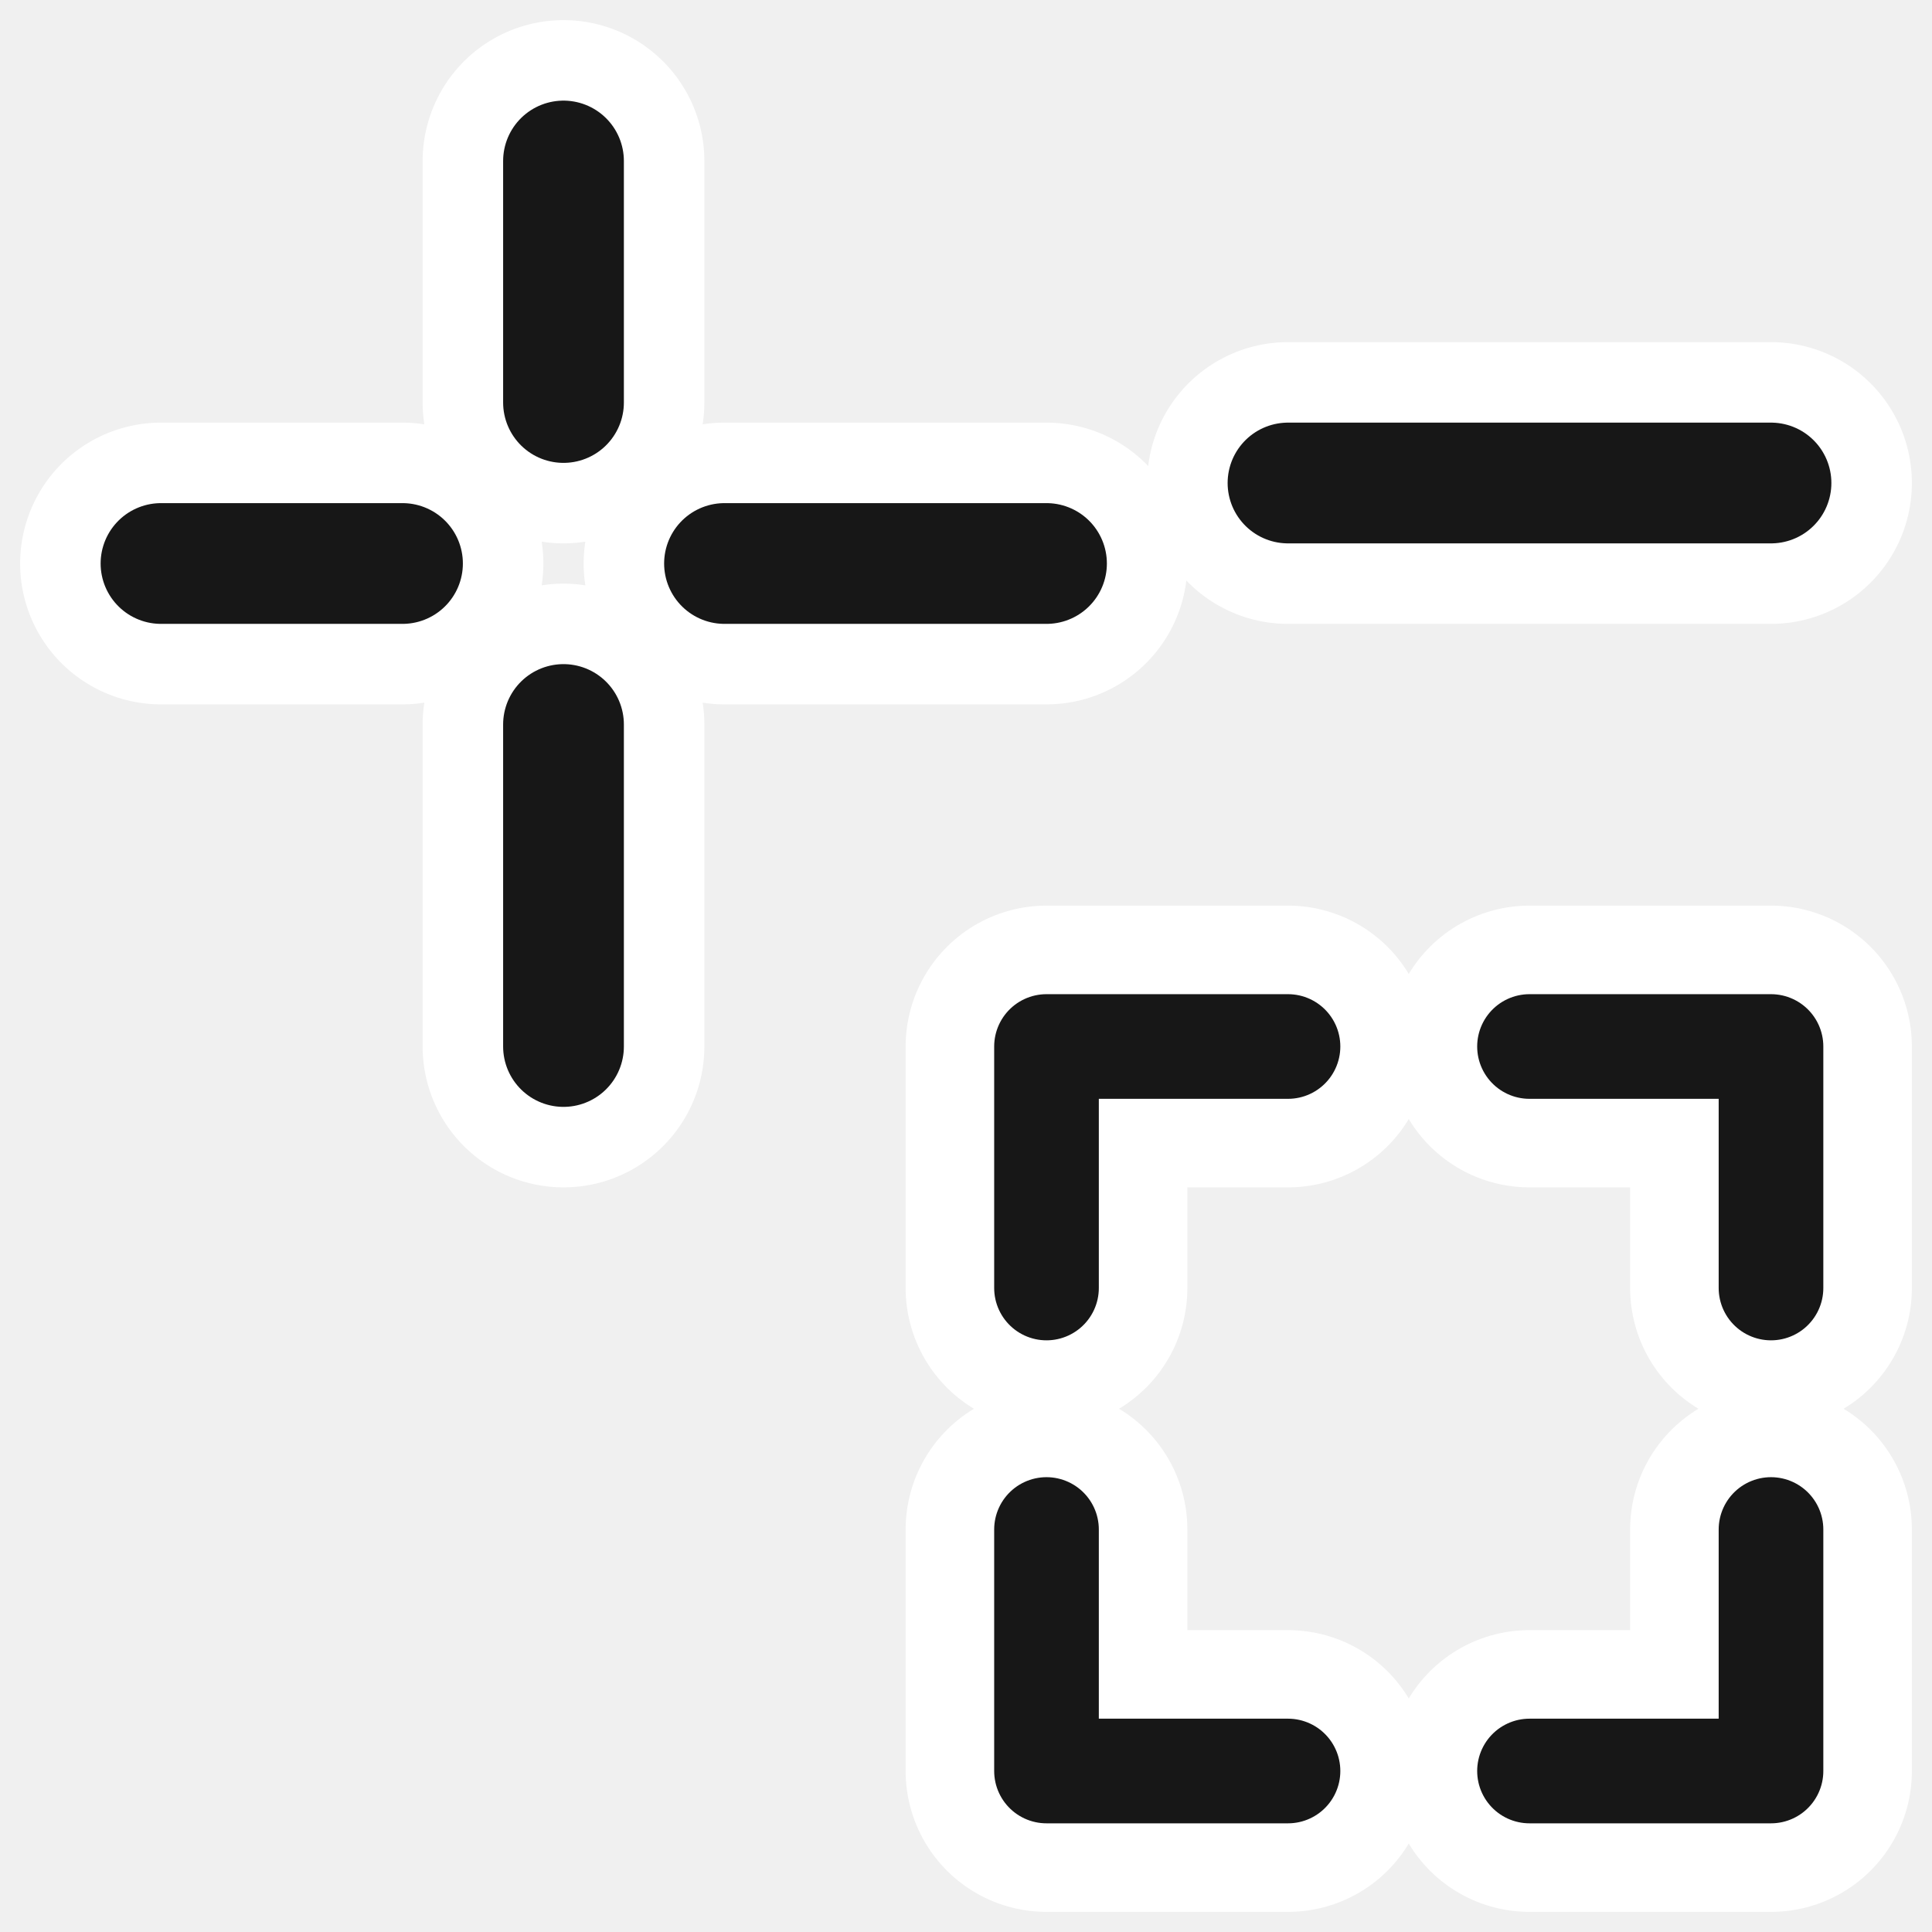
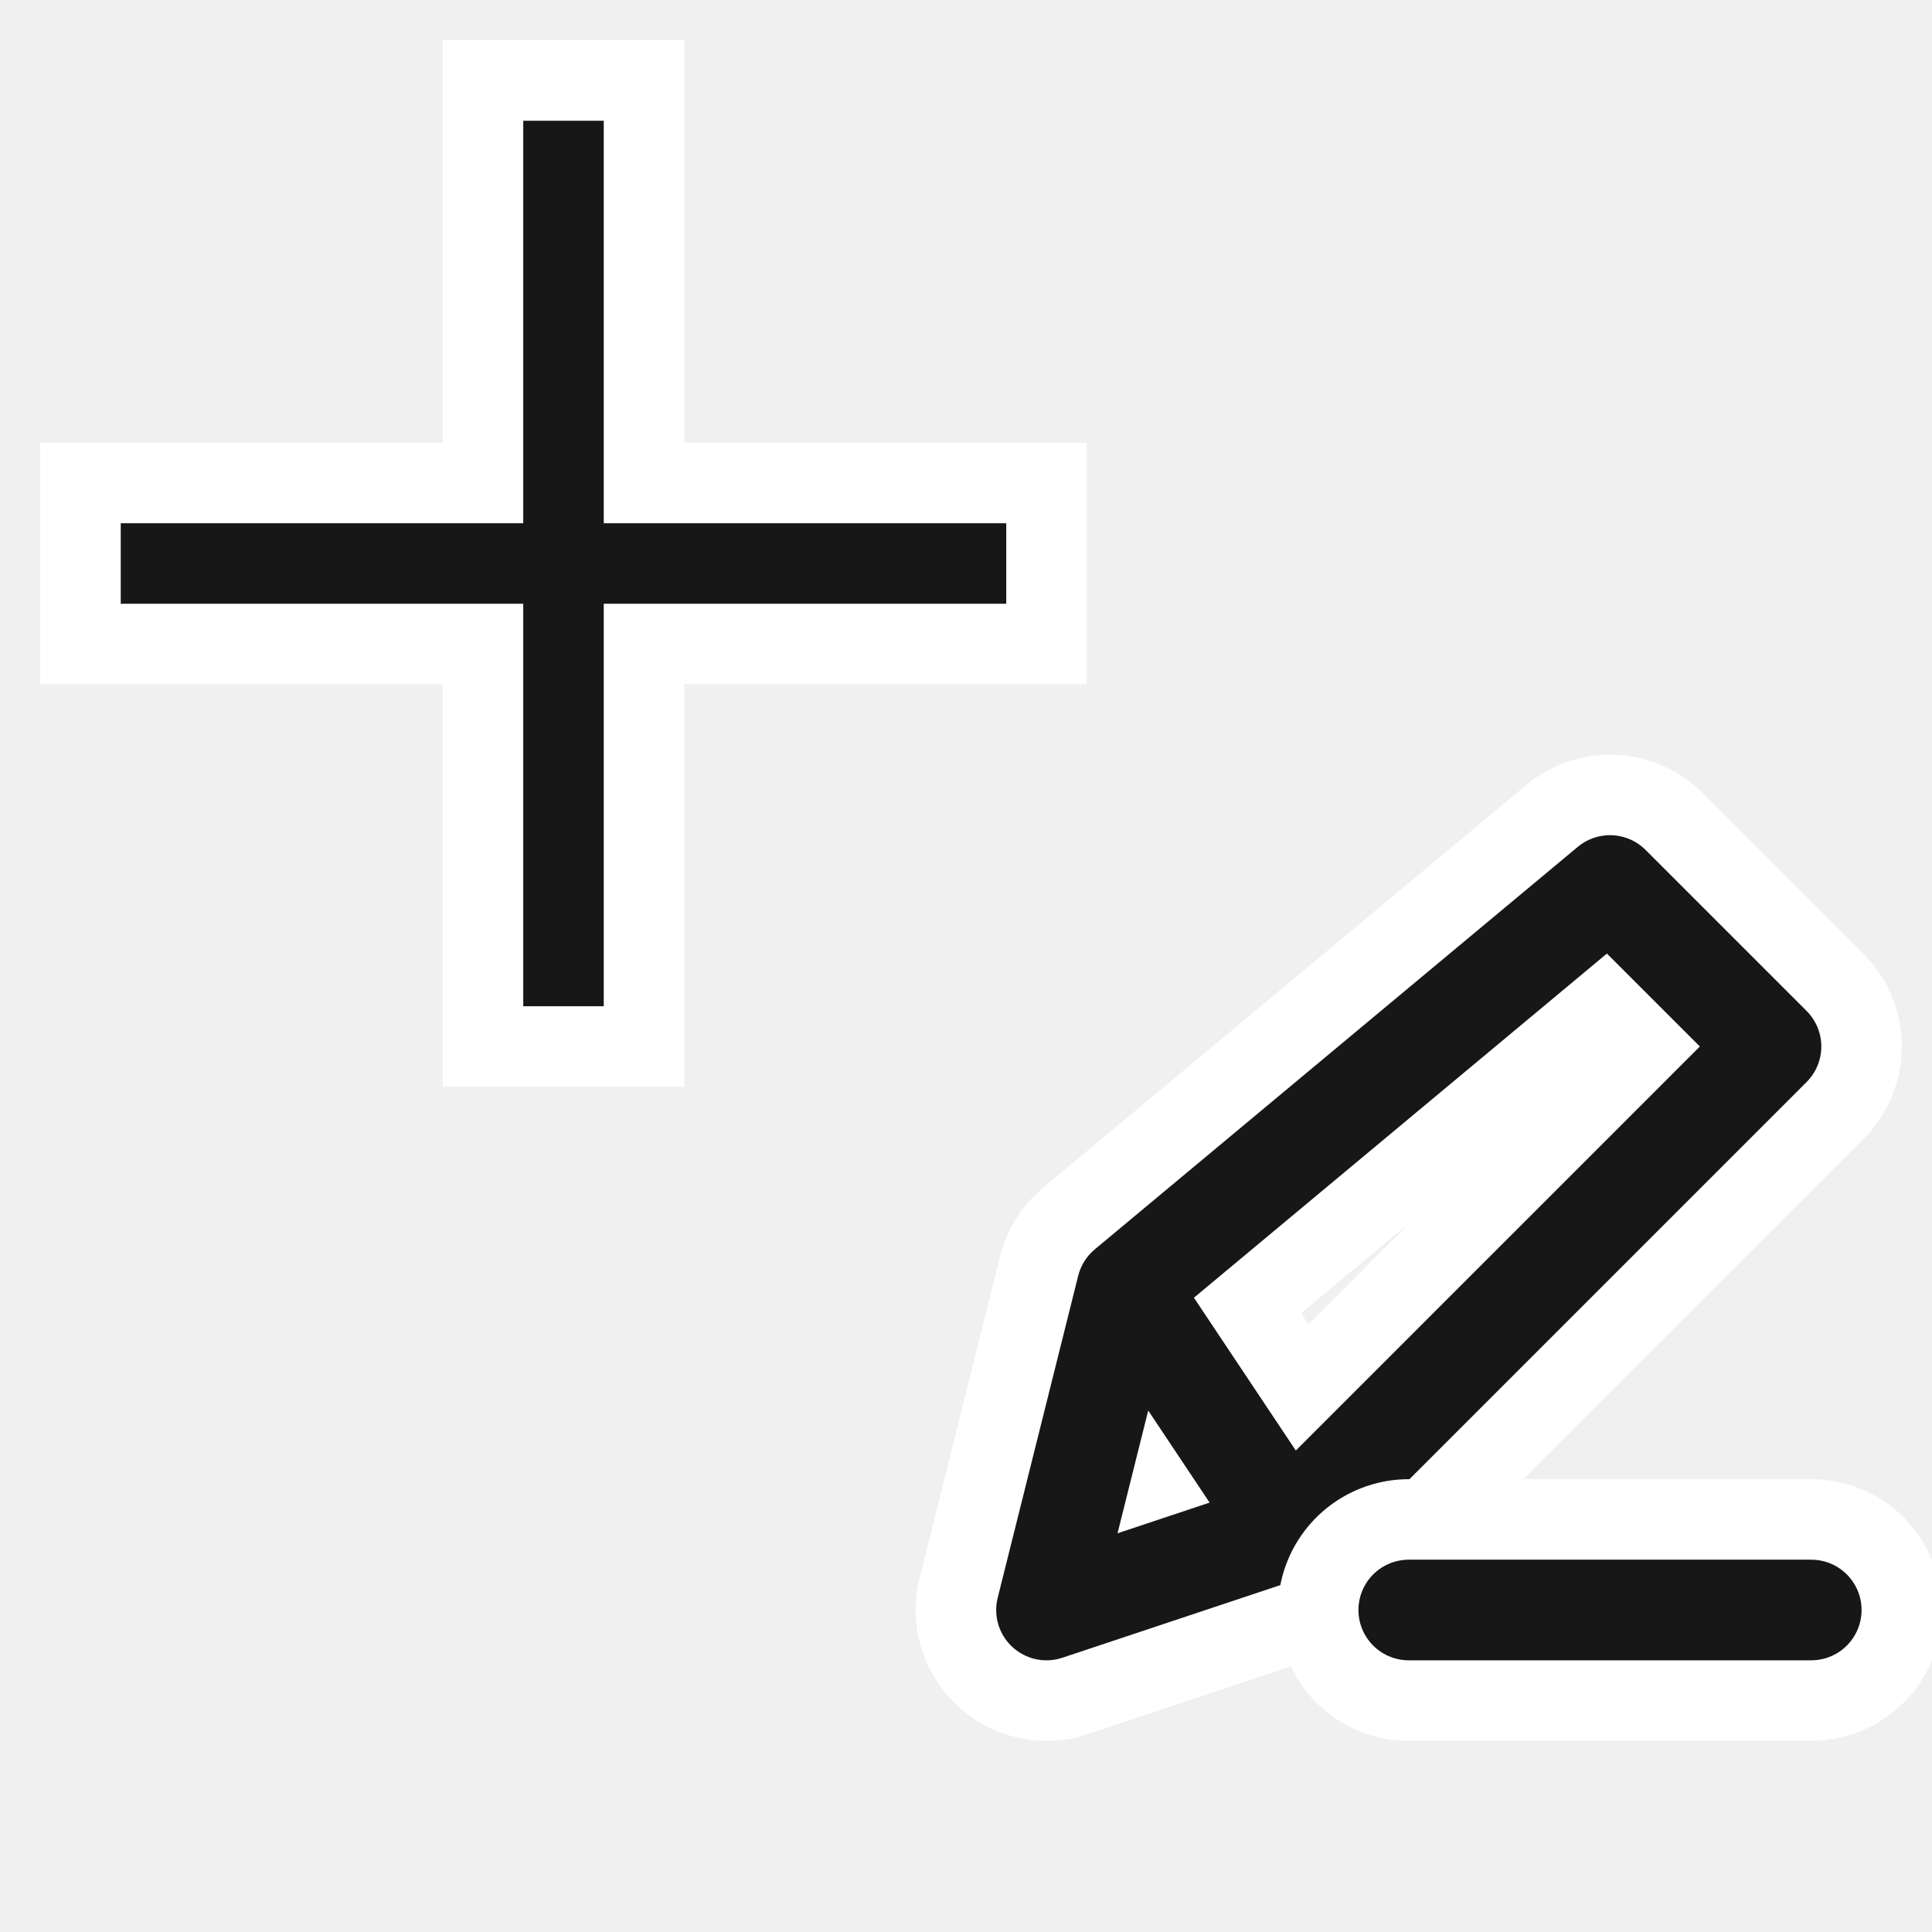
<svg xmlns="http://www.w3.org/2000/svg" width="24" height="24" viewBox="0 0 24 24">
-   <path d="M7 2v3m0 4v4M2 7h3m4 0h4" fill="none" stroke="white" stroke-width="3.5" stroke-linecap="round" stroke-linejoin="round" />
-   <path d="M7 2v3m0 4v4M2 7h3m4 0h4" fill="none" stroke="#171717" stroke-width="1.5" stroke-linecap="round" stroke-linejoin="round" />
-   <path d="M13 16v-3h3m3 0h3v3m0 3v3h-3m-3 0h-3v-3" fill="none" stroke="white" stroke-width="3.5" stroke-linecap="round" stroke-linejoin="round" />
-   <path d="M13 16v-3h3m3 0h3v3m0 3v3h-3m-3 0h-3v-3" fill="none" stroke="#171717" stroke-width="1.3" stroke-linecap="round" stroke-linejoin="round" />
-   <path d="M16 6h6" fill="none" stroke="white" stroke-width="3.5" stroke-linecap="round" stroke-linejoin="round" />
-   <path d="M16 6h6" fill="none" stroke="#171717" stroke-width="1.5" stroke-linecap="round" stroke-linejoin="round" />
+   <path d="M7 2v10M2 7h10" fill="none" stroke="white" stroke-width="3" stroke-linecap="square" />
+   <path d="M7 2v10M2 7h10" fill="none" stroke="#171717" stroke-width="1" stroke-linecap="square" />
+   <path d="M13 20l1-4 6-5 2 2-6 6-3 1ZM14 16l2 3" fill="none" stroke="white" stroke-width="3.25" stroke-linecap="round" stroke-linejoin="round" />
+   <path d="M13 20l1-4 6-5 2 2-6 6-3 1ZM14 16l2 3" fill="none" stroke="#171717" stroke-width="1.25" stroke-linecap="round" stroke-linejoin="round" />
+   <path d="M17.5 20h5" fill="none" stroke="white" stroke-width="3.25" stroke-linecap="round" stroke-linejoin="round" />
+   <path d="M17.5 20h5" fill="none" stroke="#171717" stroke-width="1.25" stroke-linecap="round" stroke-linejoin="round" />
</svg>
